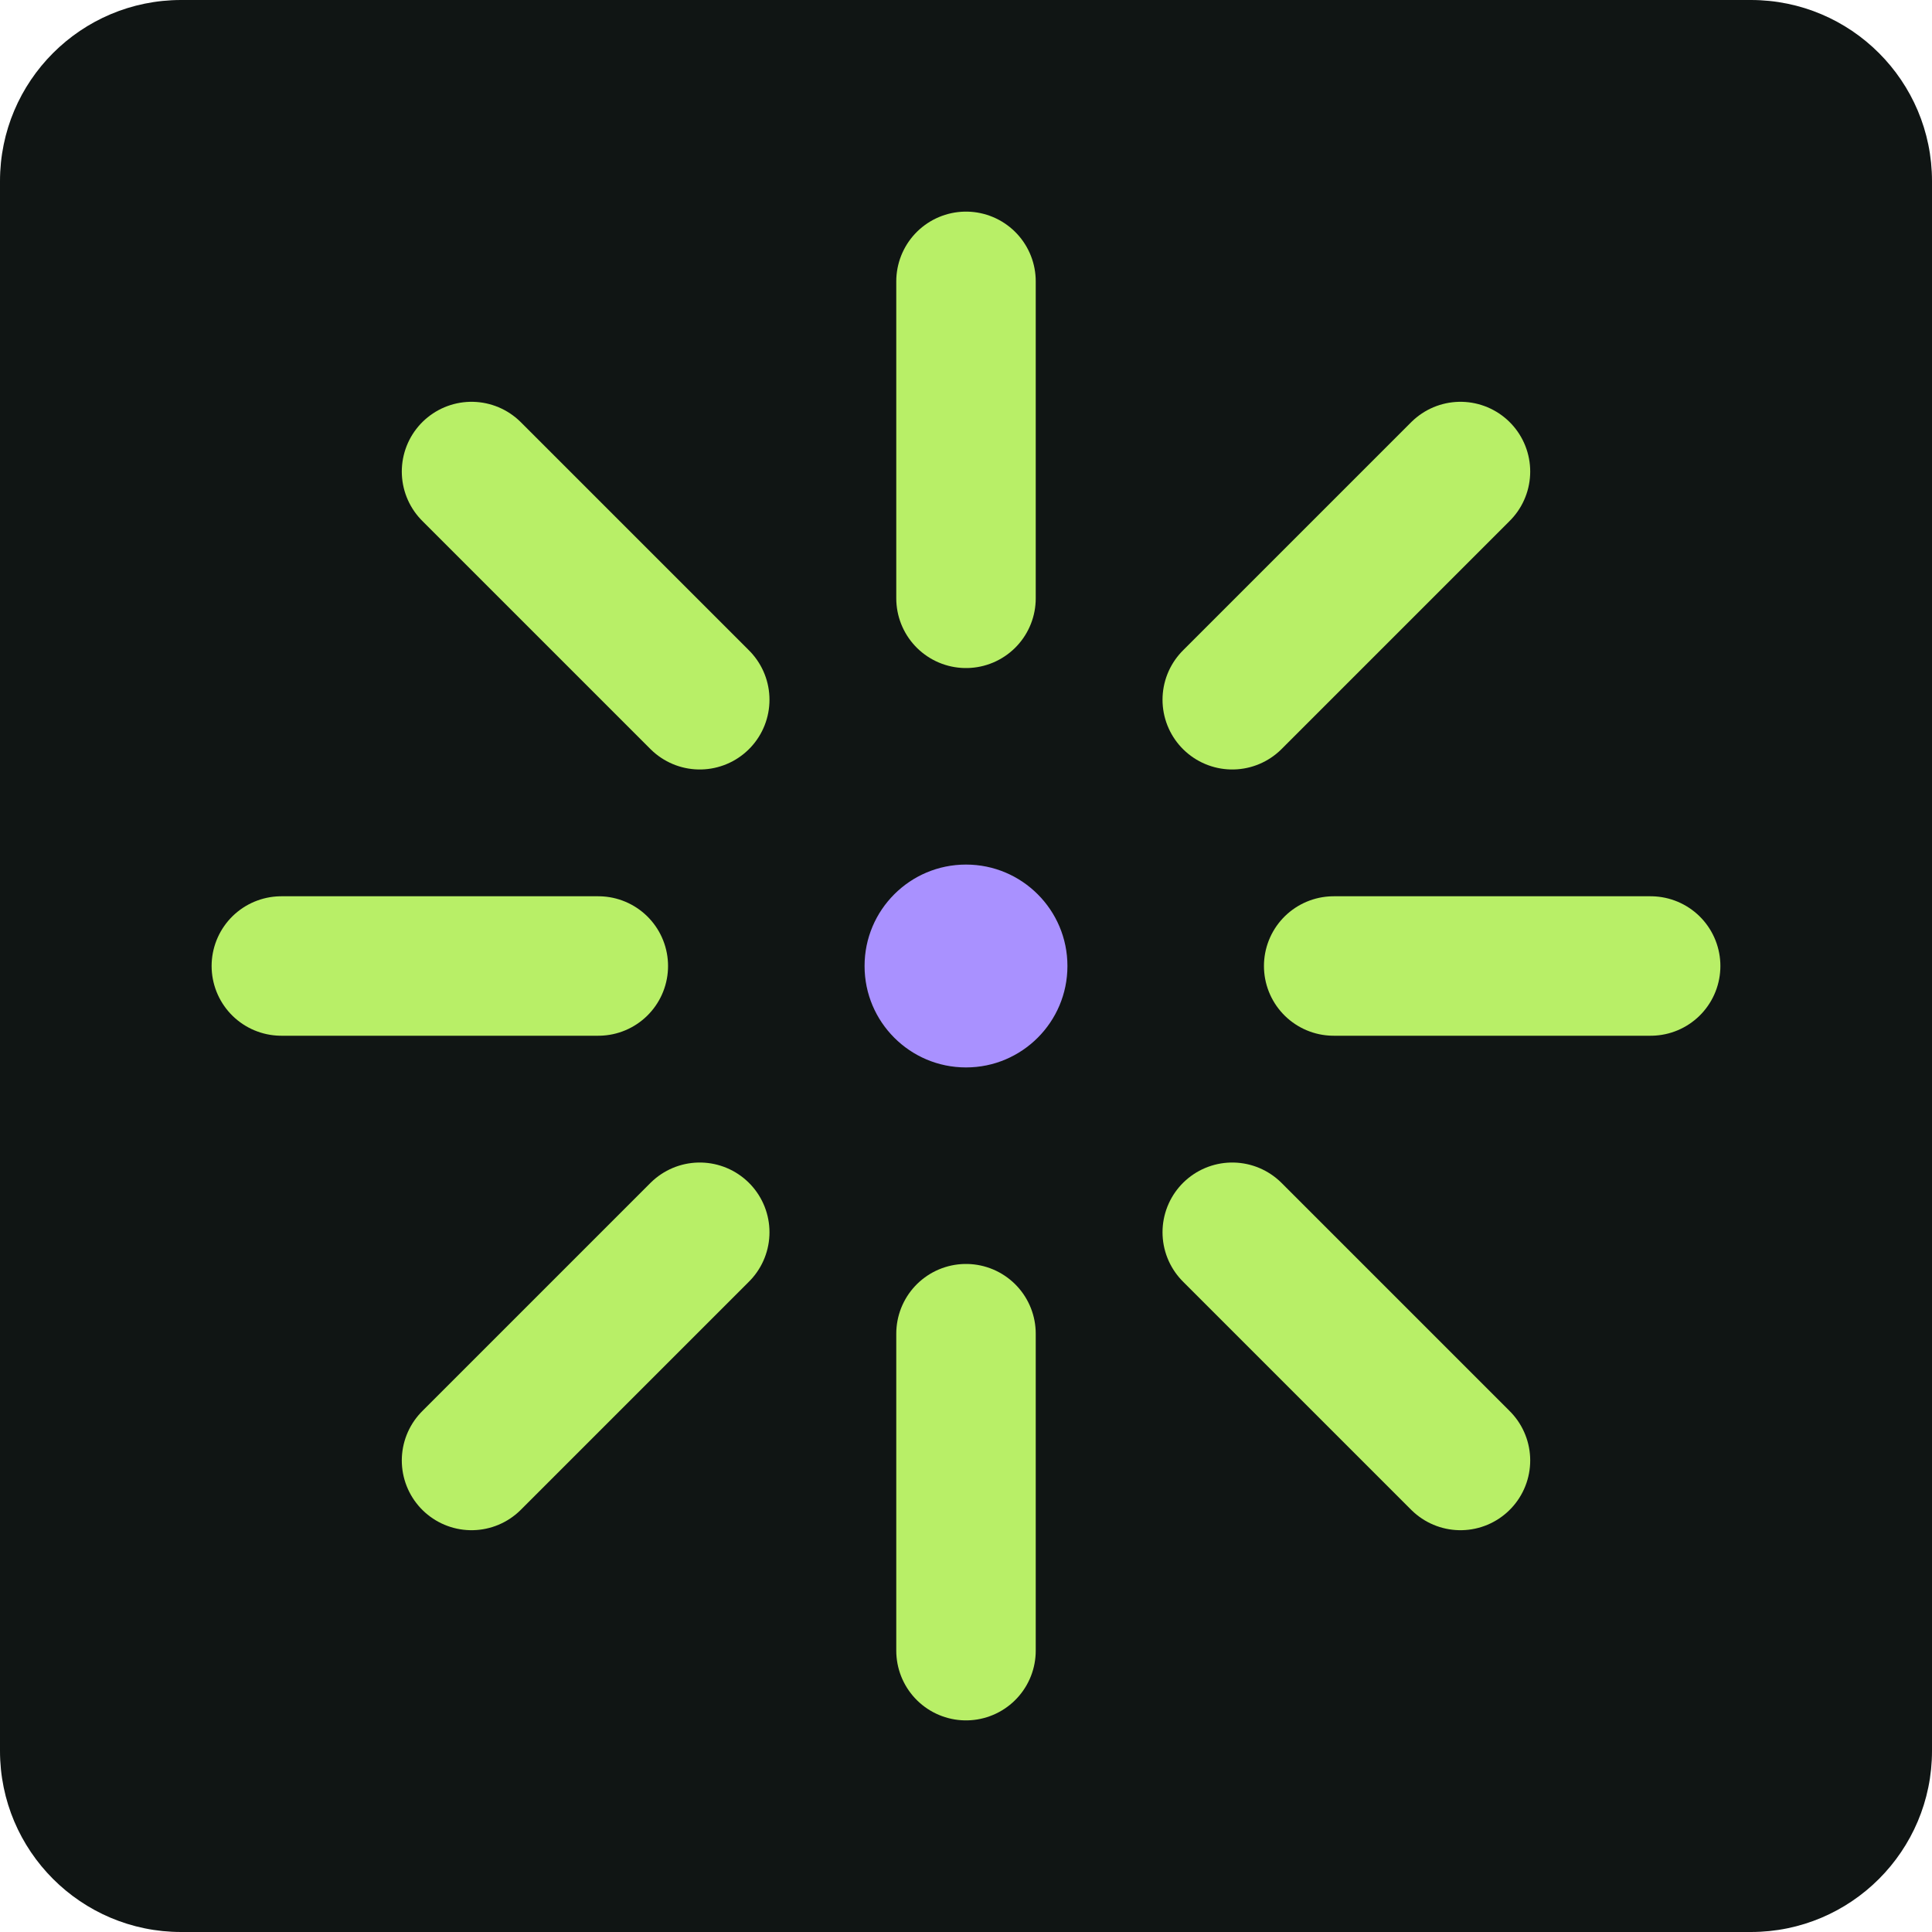
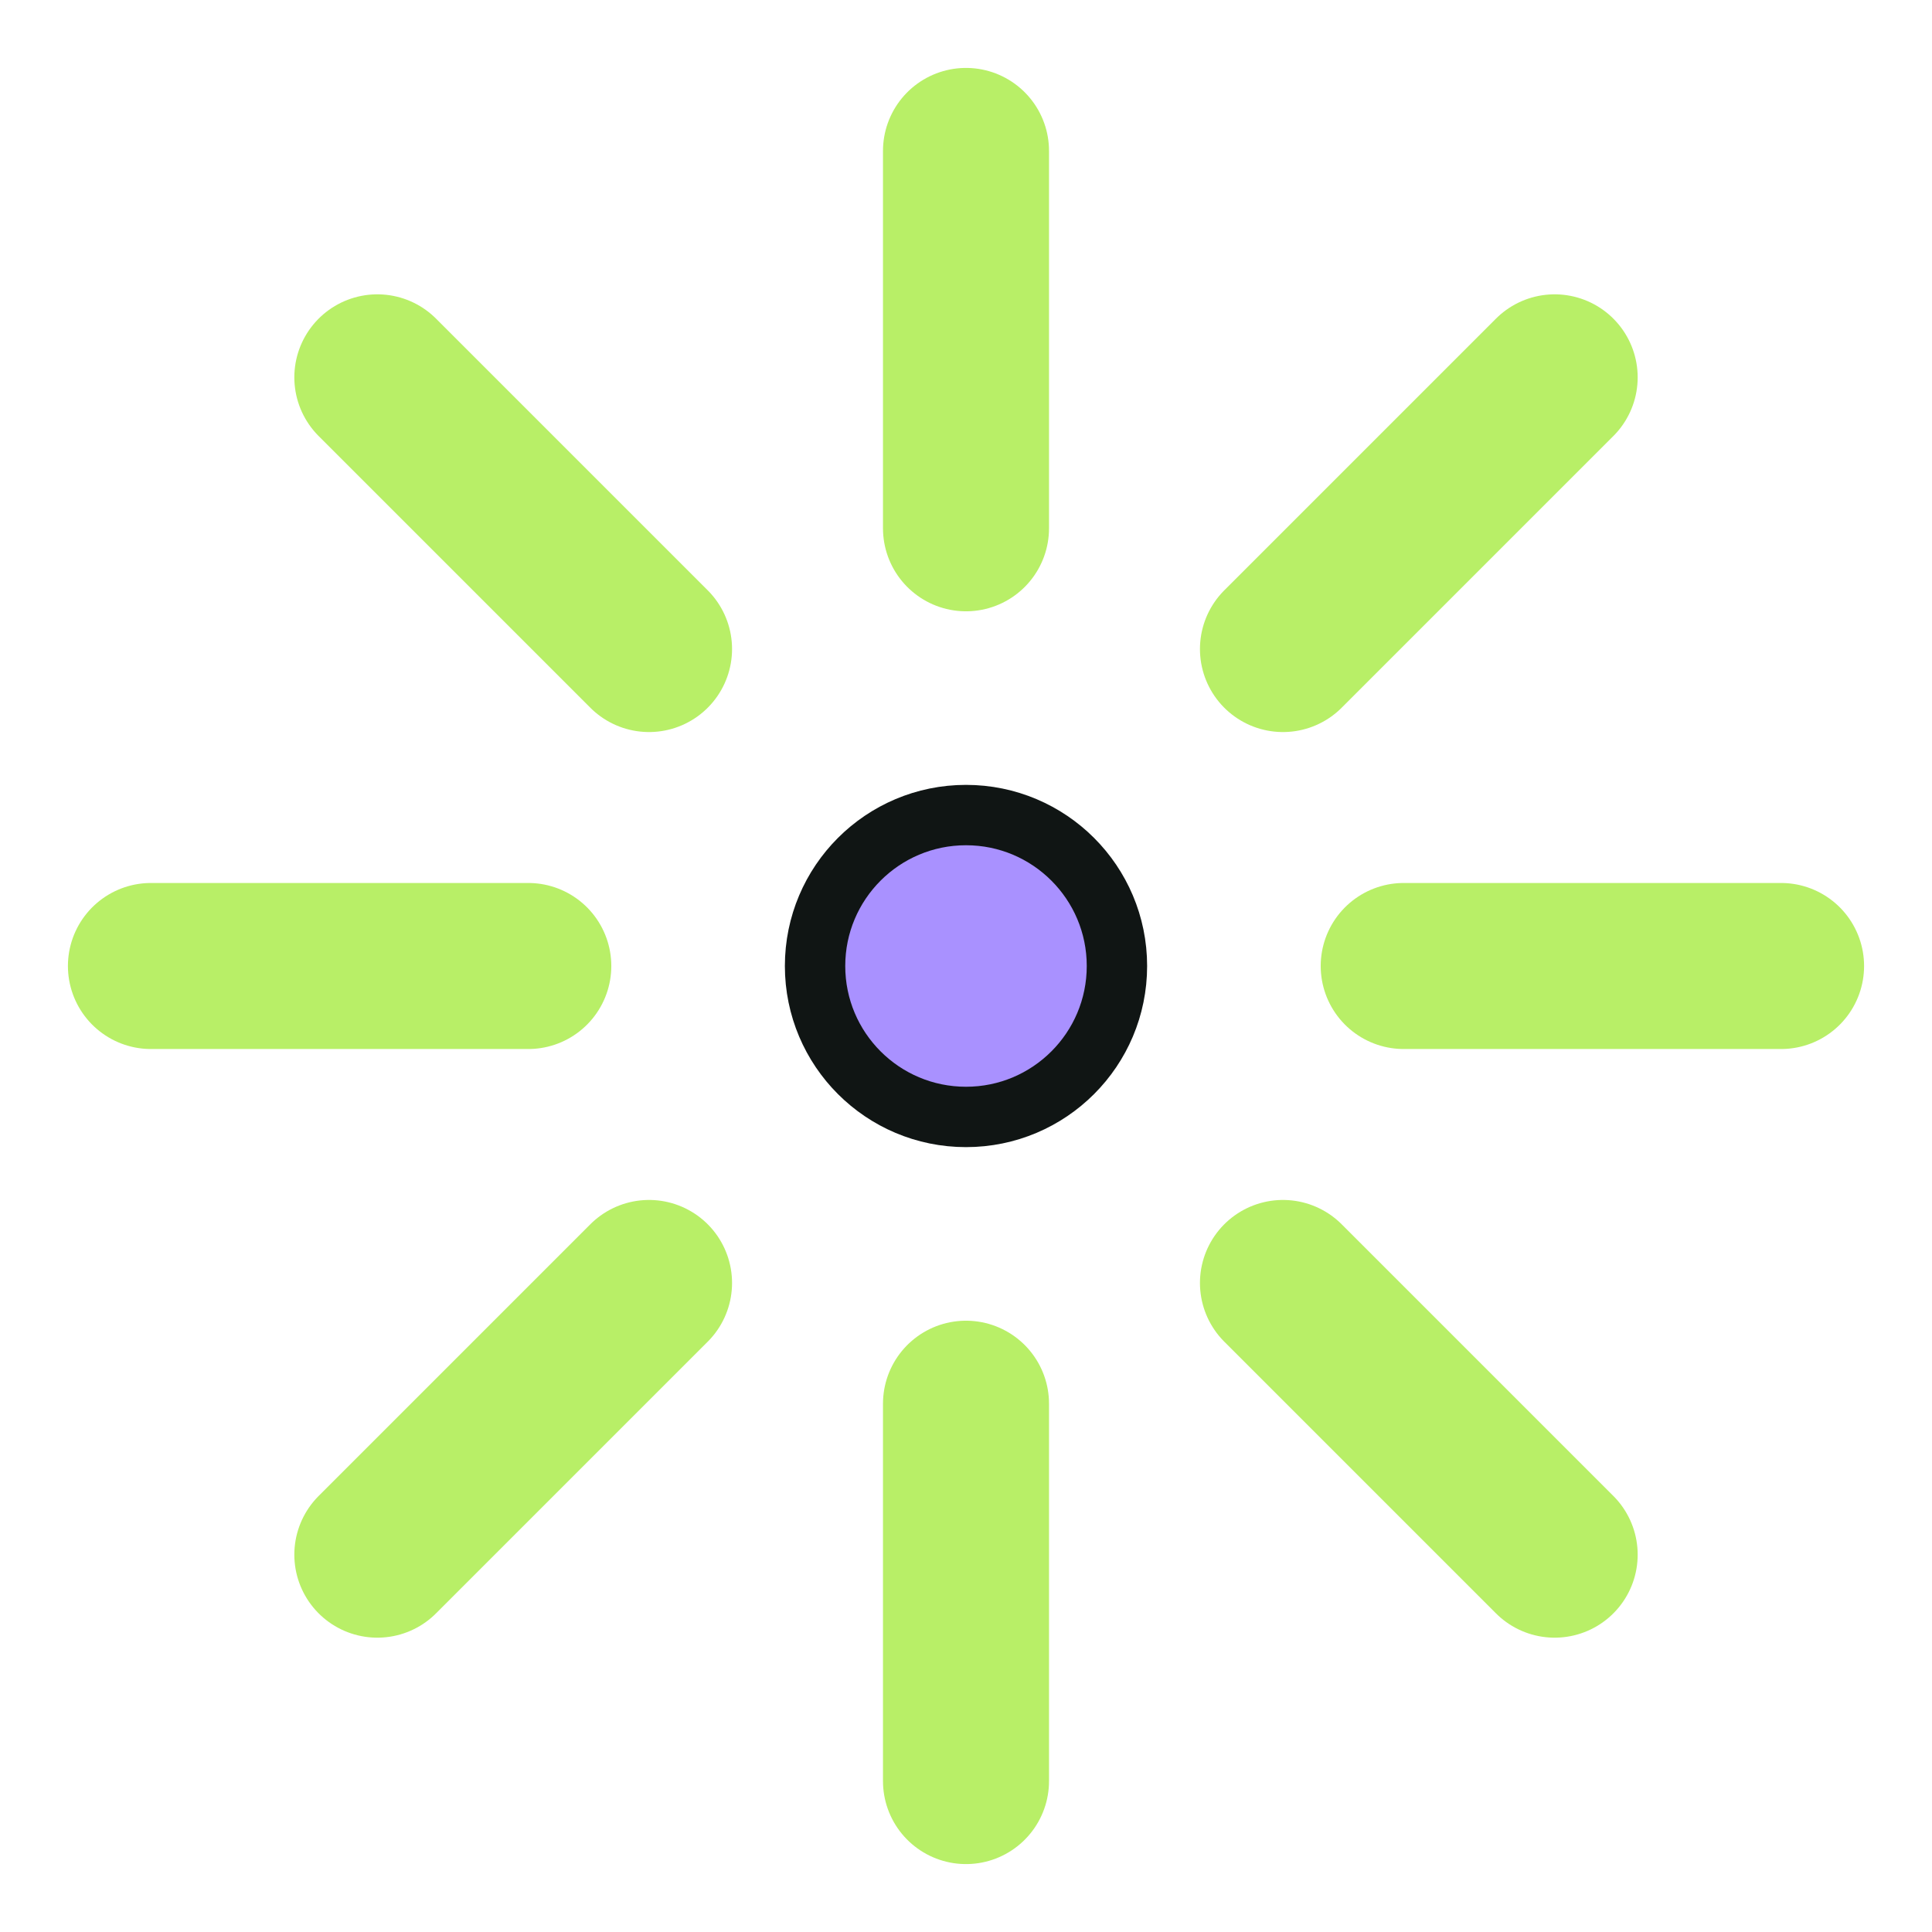
<svg xmlns="http://www.w3.org/2000/svg" viewBox="0 0 128 128">
-   <rect width="128" height="128" rx="12" fill="#101514" />
-   <g transform="translate(10.24 10.24) scale(.84)" stroke="#b8ef67" stroke-width="11" stroke-linecap="round">
+   <g stroke="#b8ef67" stroke-width="11" stroke-linecap="round">
    <path d="M64 10 L64 35" />
    <path d="M64 93 L64 118" />
    <path d="M10 64 L35 64" />
    <path d="M93 64 L118 64" />
    <path d="M25 25 L43 43" />
    <path d="M85 85 L103 103" />
    <path d="M103 25 L85 43" />
    <path d="M43 85 L25 103" />
    <circle cx="64" cy="64" r="10" fill="#a991ff" stroke="#101514" stroke-width="4" />
  </g>
</svg>
